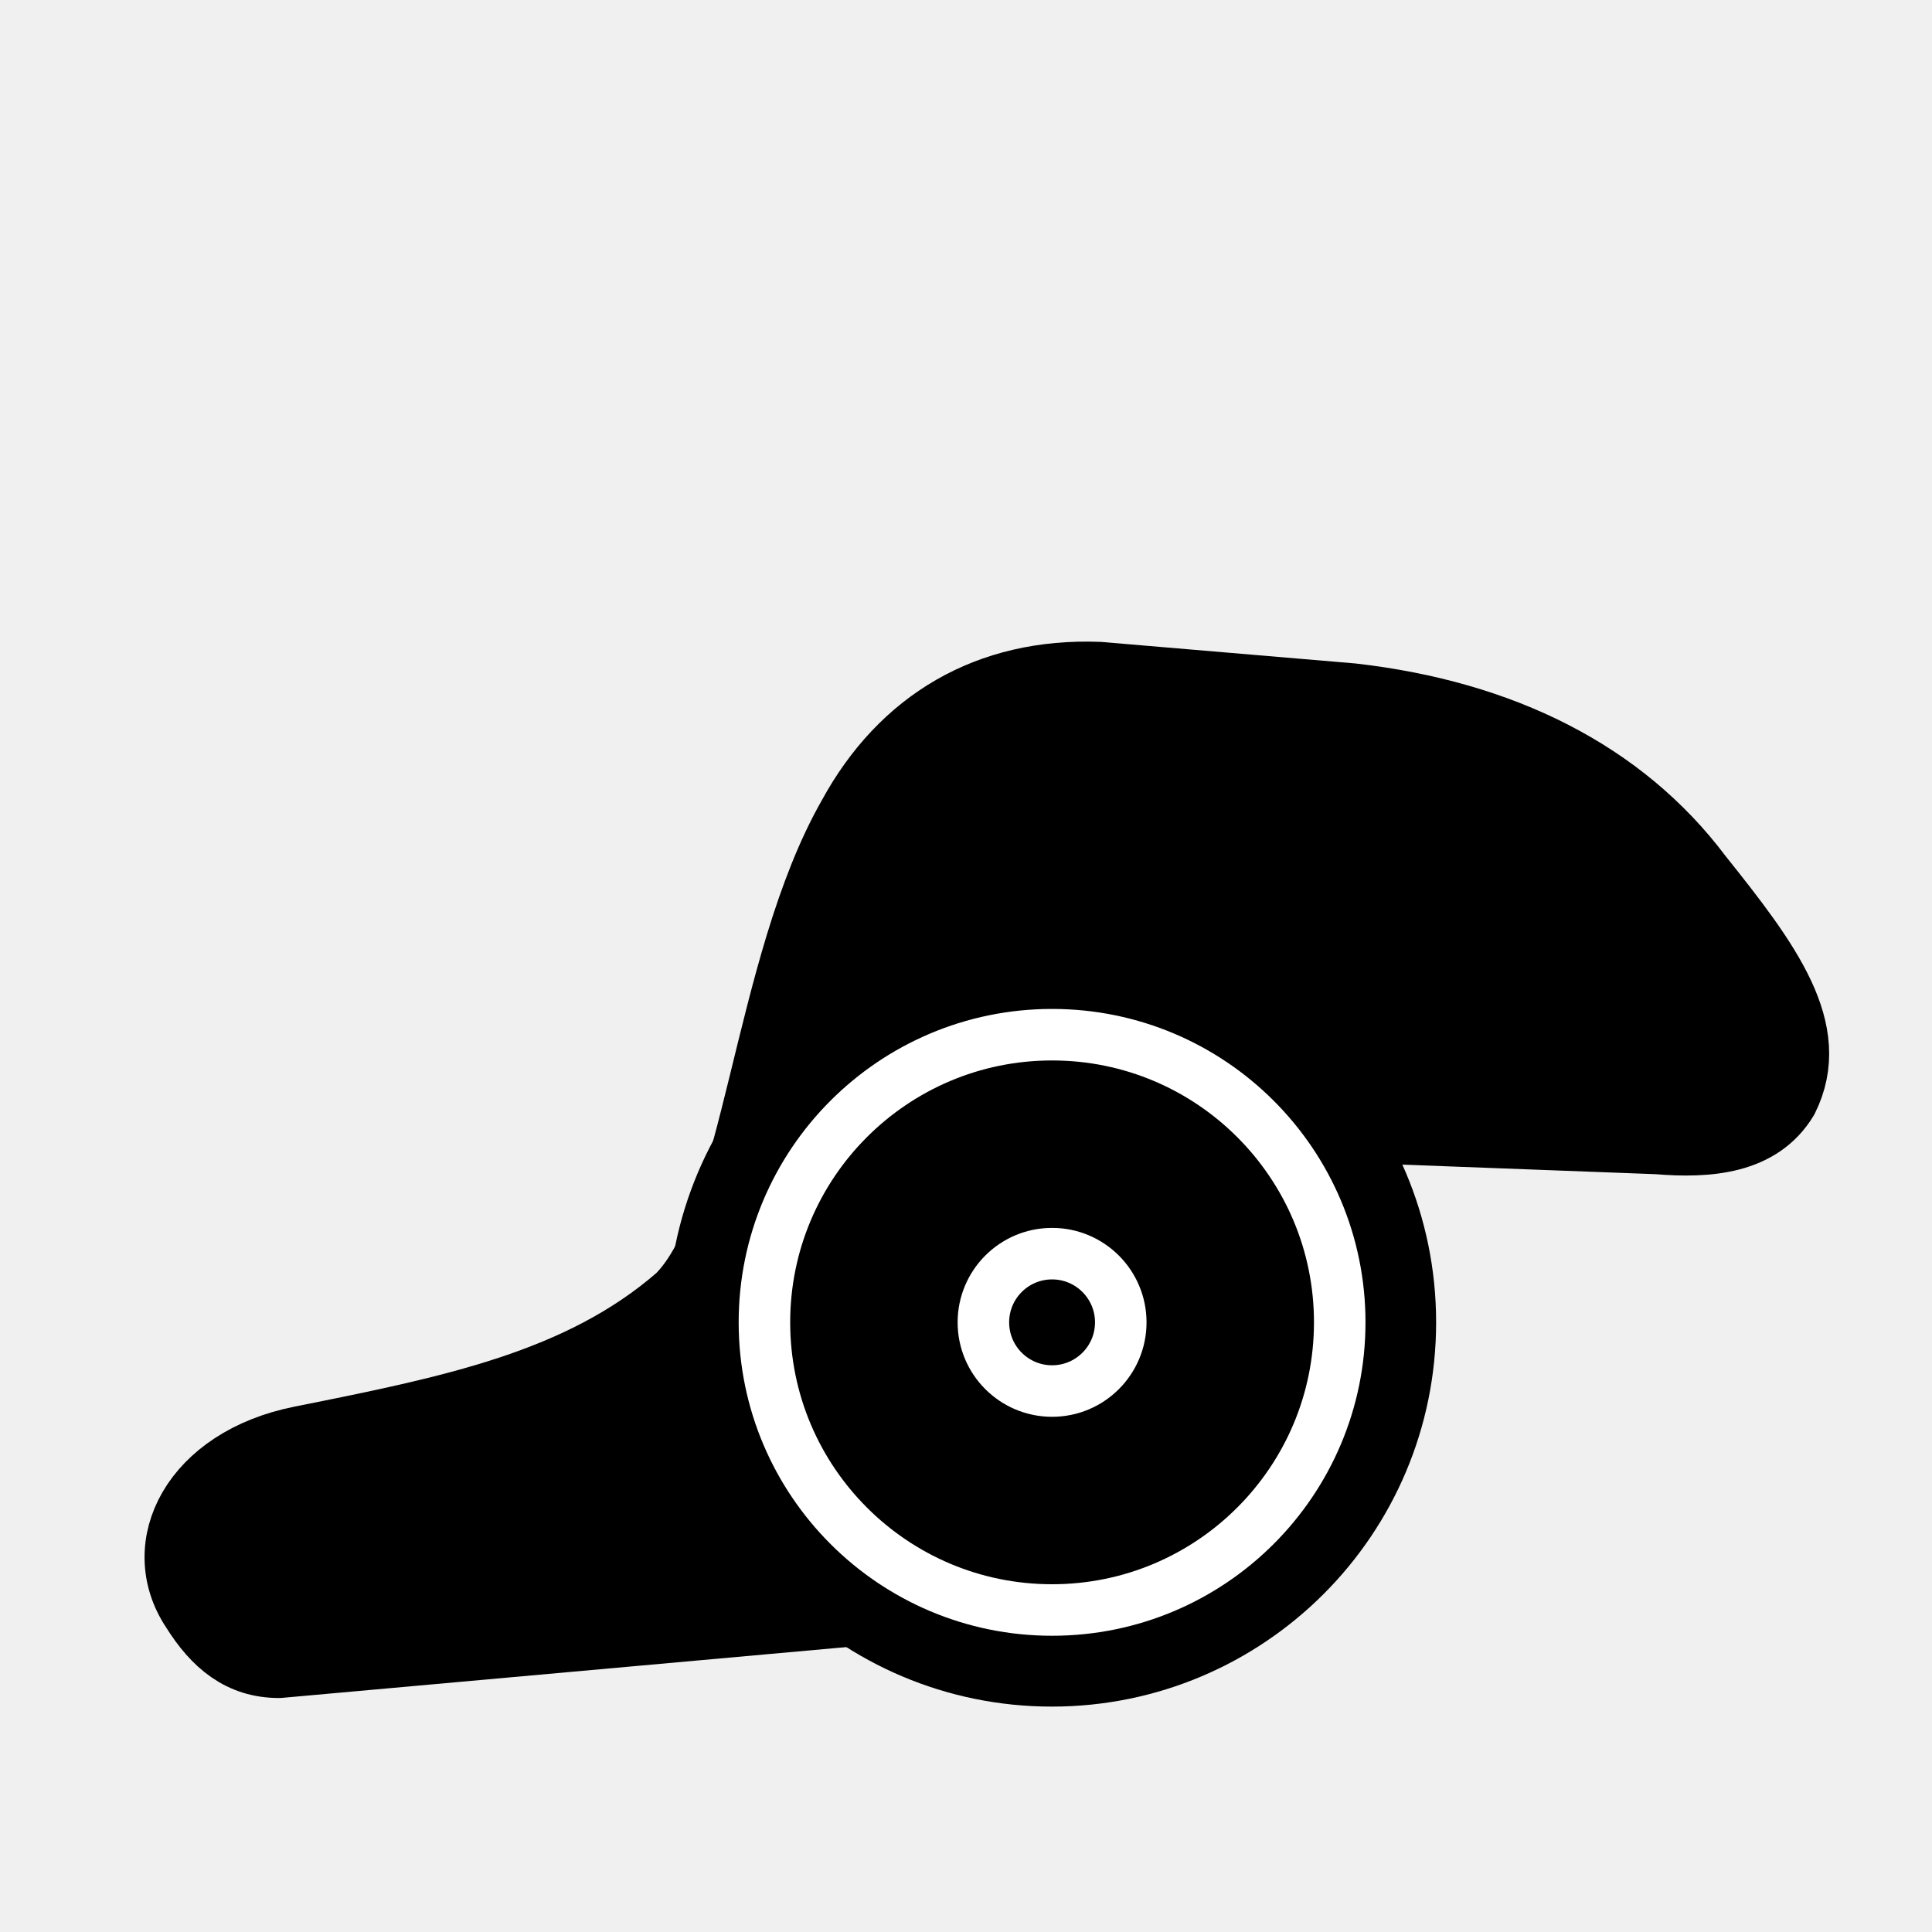
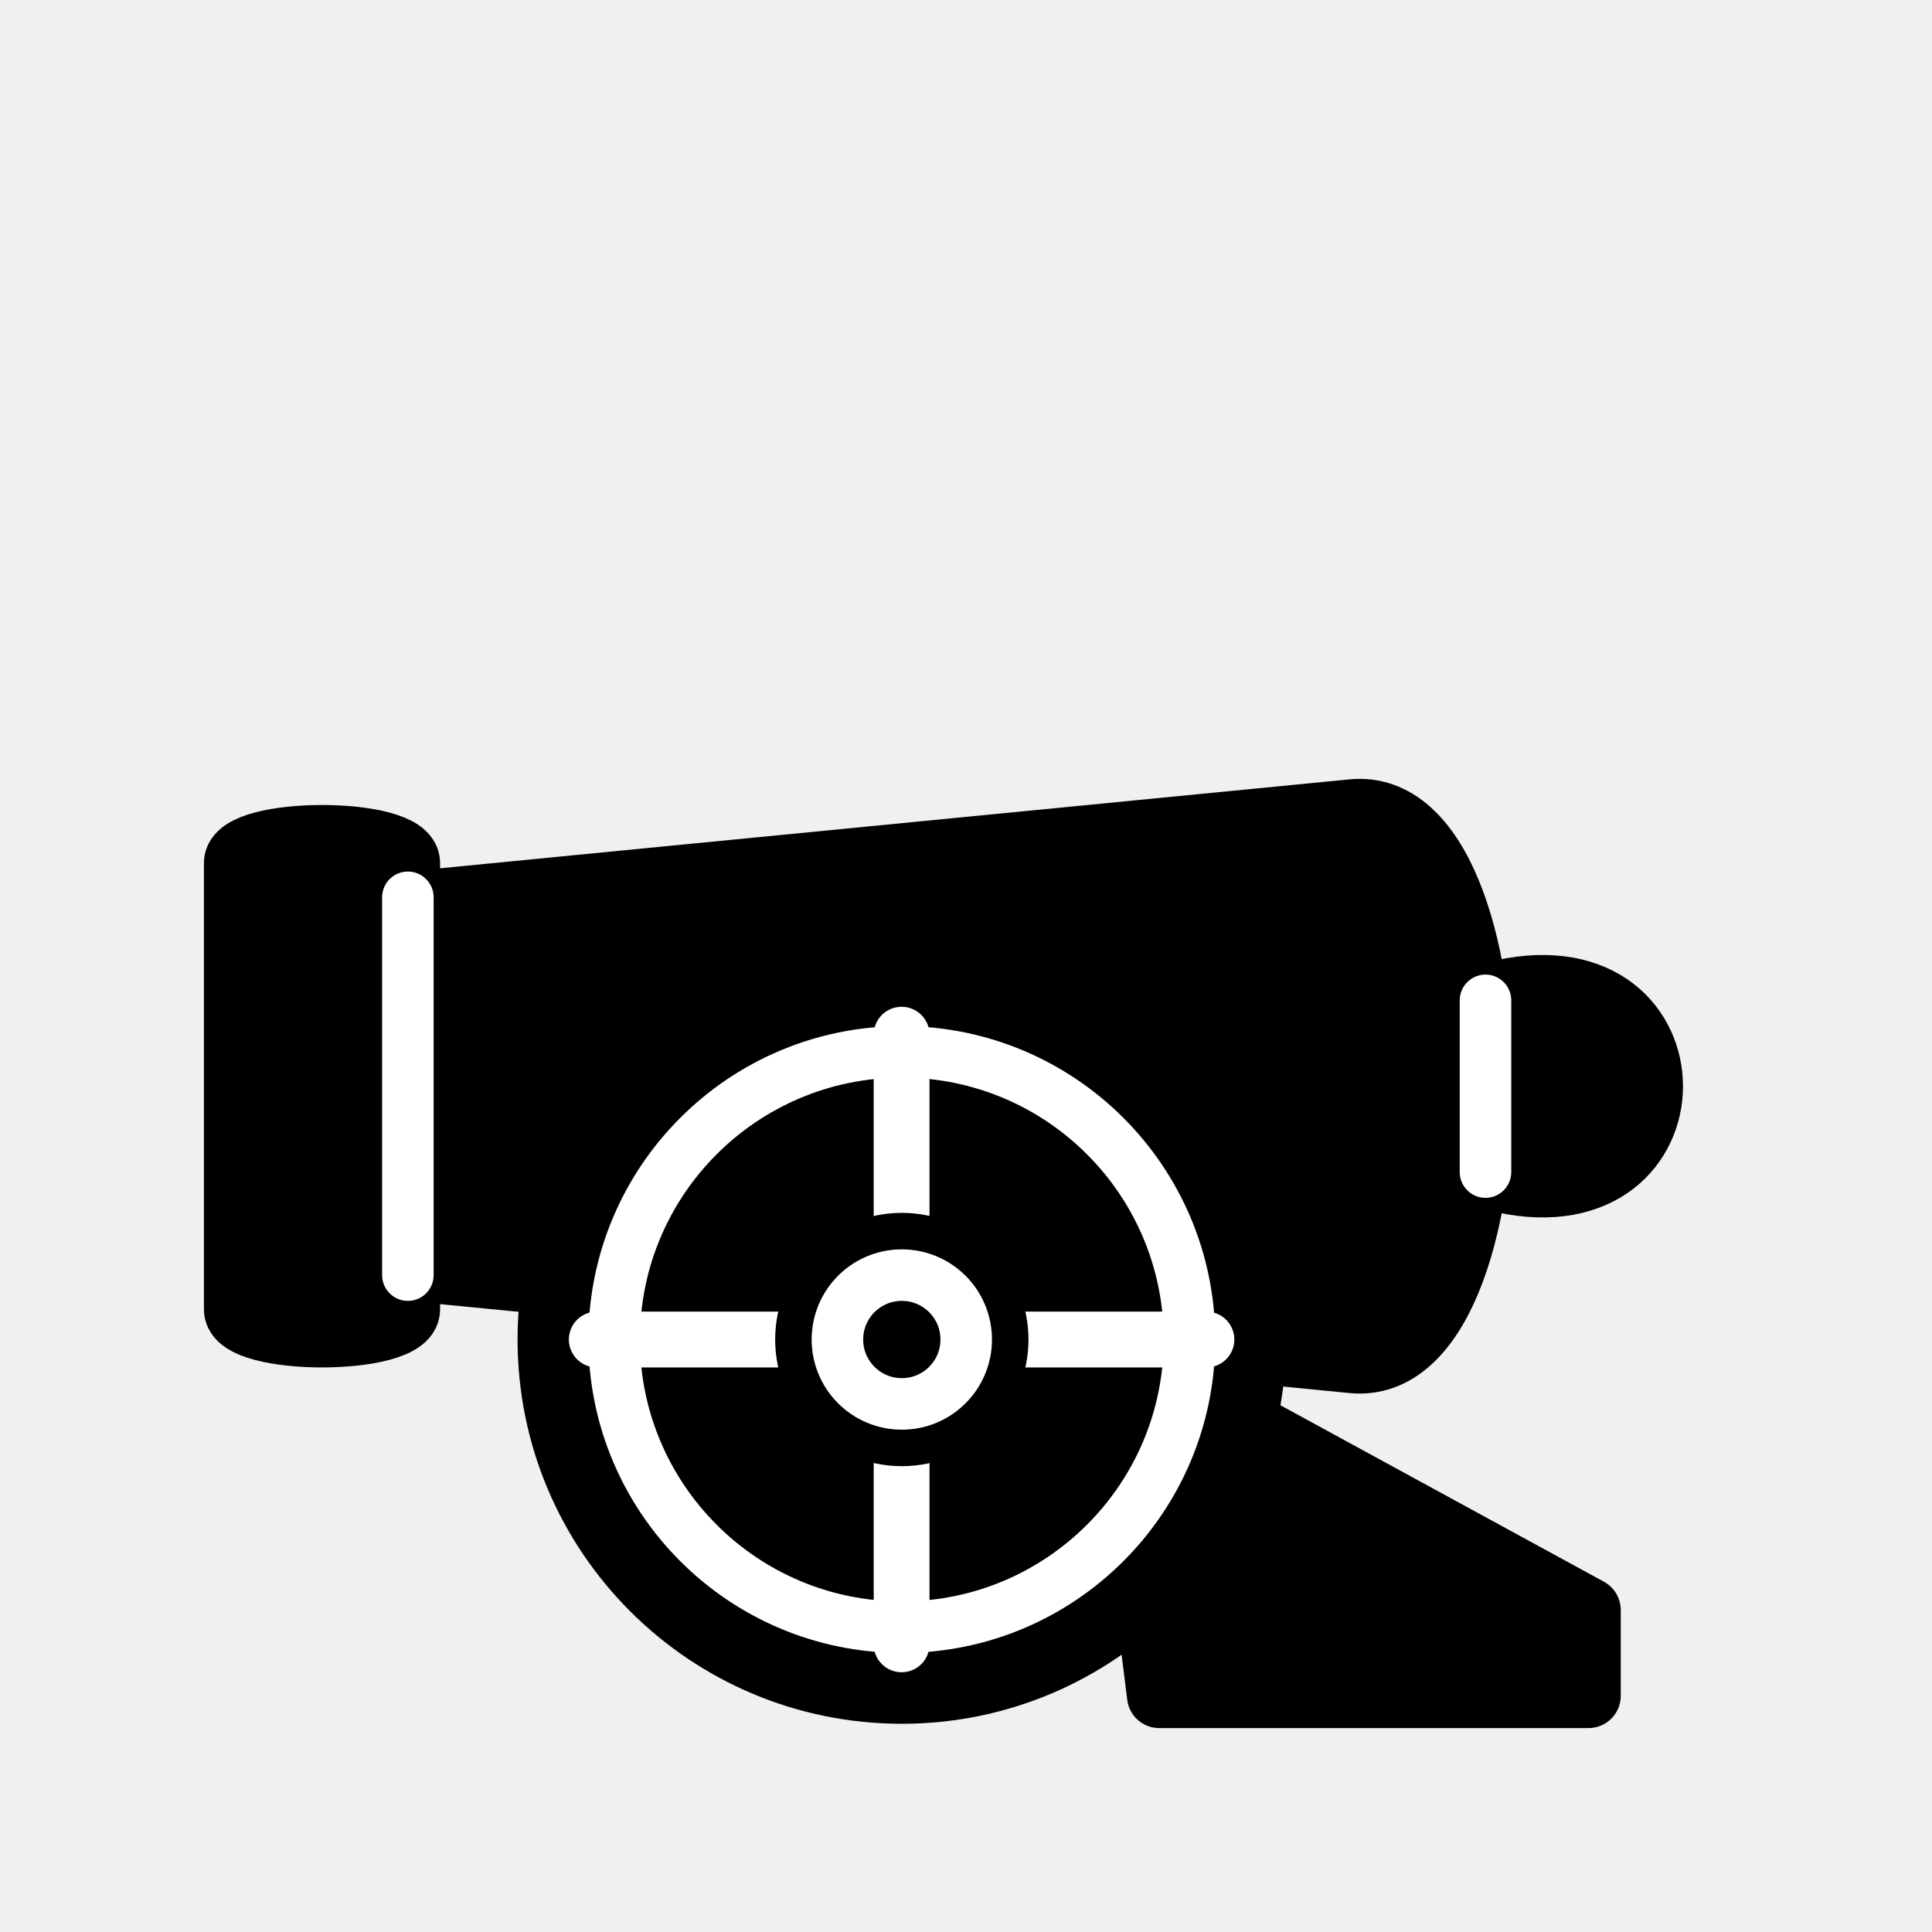
<svg xmlns="http://www.w3.org/2000/svg" width="45" height="45" viewBox="0 0 45 45">
  <g stroke-width="1.5" stroke-linecap="round" stroke-linejoin="round">
-     <path fill="#000" stroke="#000" d="M 4.5,37.5 C 3.5,36 4.5,34 7,33.5 C 10.5,32.8 13.5,32.2 15.8,30.2 C 17.6,28.4 17.8,22.5 19.8,19 C 21,16.8 23,15.6 25.6,15.7 L 31.5,16.2 C 35,16.6 37.8,18 39.6,20.4 C 41.2,22.4 42.4,24 41.6,25.6 C 41,26.6 39.8,26.7 38.6,26.6 L 28,26.2 L 26.5,37 L 6.5,38.8 C 5.6,38.8 5,38.3 4.5,37.5 Z" />
-     <circle cx="24.5" cy="30.8" r="8.2" fill="#000" stroke="#000" />
-     <circle cx="24.5" cy="30.8" r="2.6" fill="#000" stroke="#000" />
-     <path fill="none" stroke="#fff" stroke-width="1.2" d="M 24.5,24.1 A 6.7,6.7 0 1 0 24.51,24.1 M 24.5,29.2 A 1.6,1.6 0 1 0 24.51,29.2" />
+     <g transform="translate(0 3.5)">
+       <path fill="#000" stroke="#000" d="M 26,28 L 37,34 L 37,36 L 27,36 Z" />
+       <path fill="#000" stroke="#000" d="M 9,17.6 L 31.5,15.4 C 35.5,15 35.5,28.6 31.5,28.2 L 9,26 Z" />
+       <path fill="#000" stroke="#000" d="M 5.5,16.6 C 5.5,15.8 9.5,15.8 9.5,16.6 L 9.5,27 C 9.5,27.8 5.5,27.8 5.5,27 Z" />
+       <path fill="#000" stroke="#000" d="M 35,19.6 C 39.6,18.6 39.6,25 35,24" />
+       <path fill="#000" stroke="#000" d="M 21,19.5 A 8.2,8.2 0 1 0 21.01,19.5 Z" />
+       <path fill="none" stroke="#fff" stroke-width="1.3" d="M 21,20.6 L 21,34.8 M 13.9,27.7 L 28.1,27.7" />
+       <path fill="#000" stroke="#000" d="M 21,25.5 A 2.2,2.2 0 1 0 21.01,25.5 Z" />
+       <path fill="none" stroke="#fff" stroke-width="1.2" d="M 21,21 A 6.7,6.7 0 1 0 21.01,21 M 9.5,17.4 L 9.5,26.2 M 34.6,19.8 L 34.6,23.8 M 21,26.2 A 1.5,1.5 0 1 0 21.01,26.2" />
+     </g>
  </g>
</svg>
